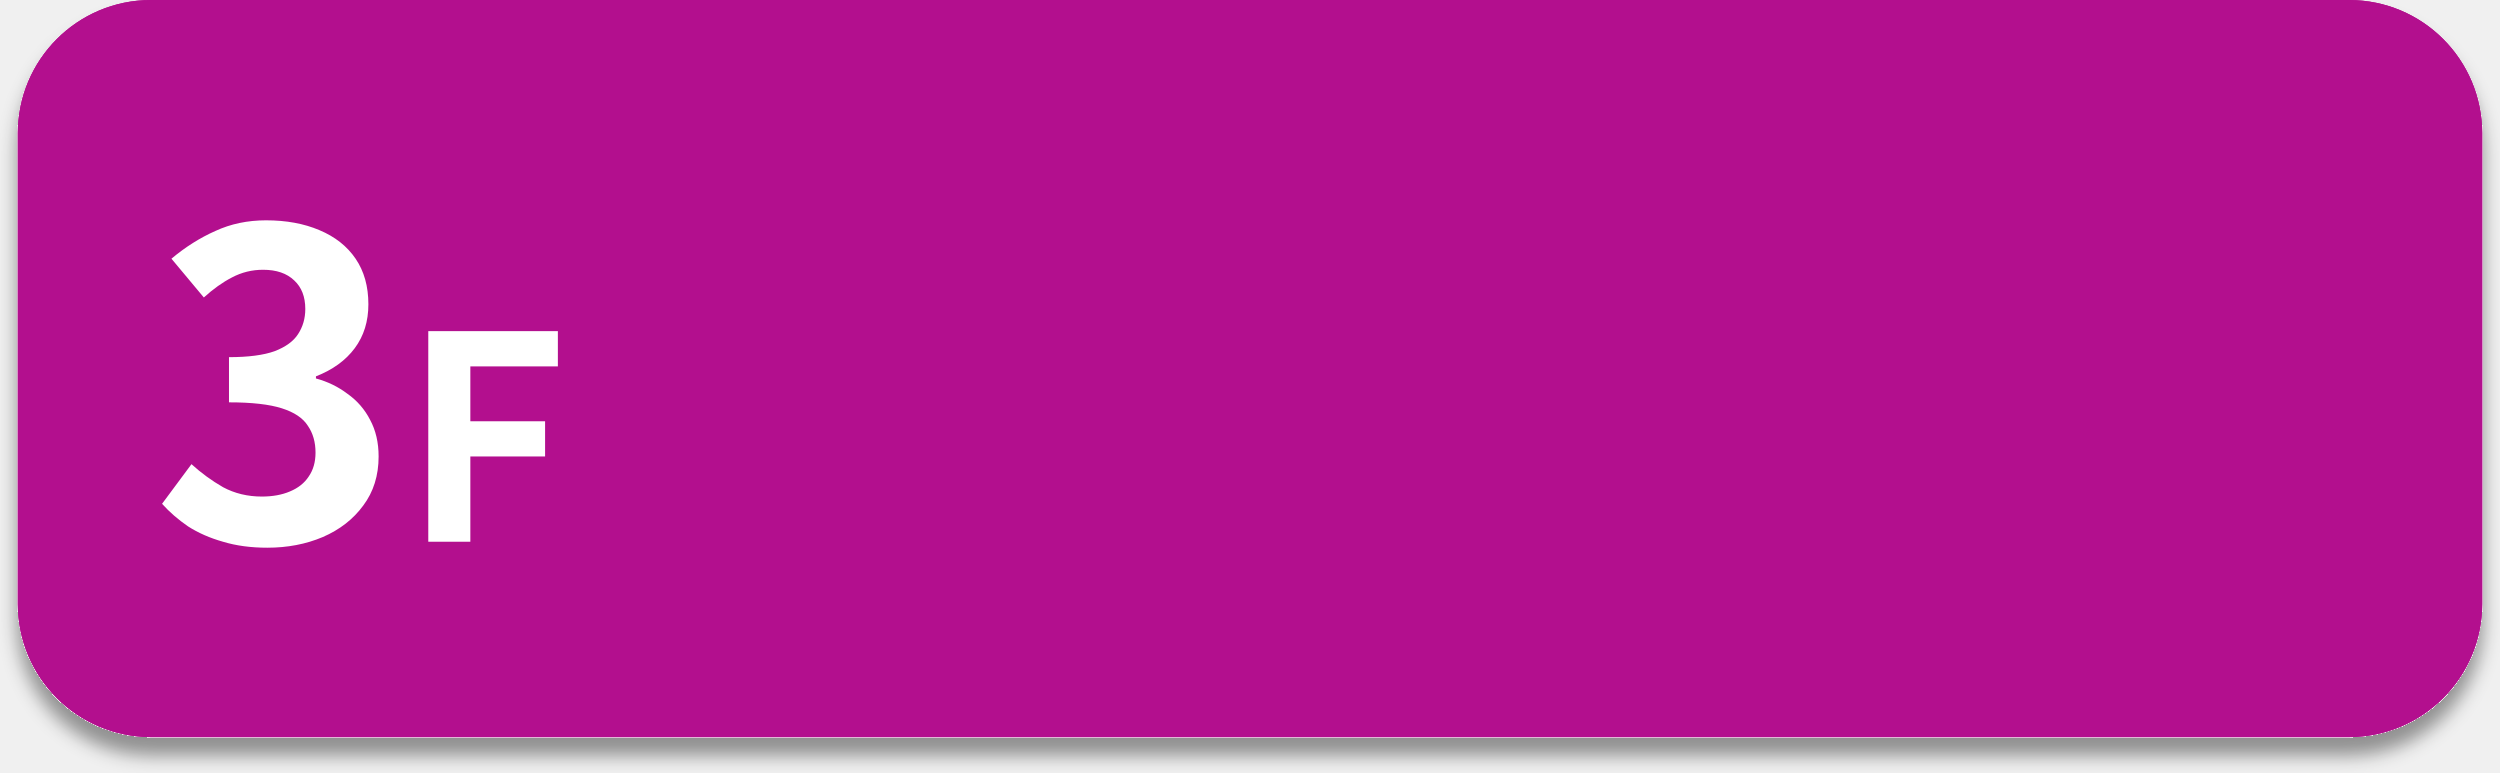
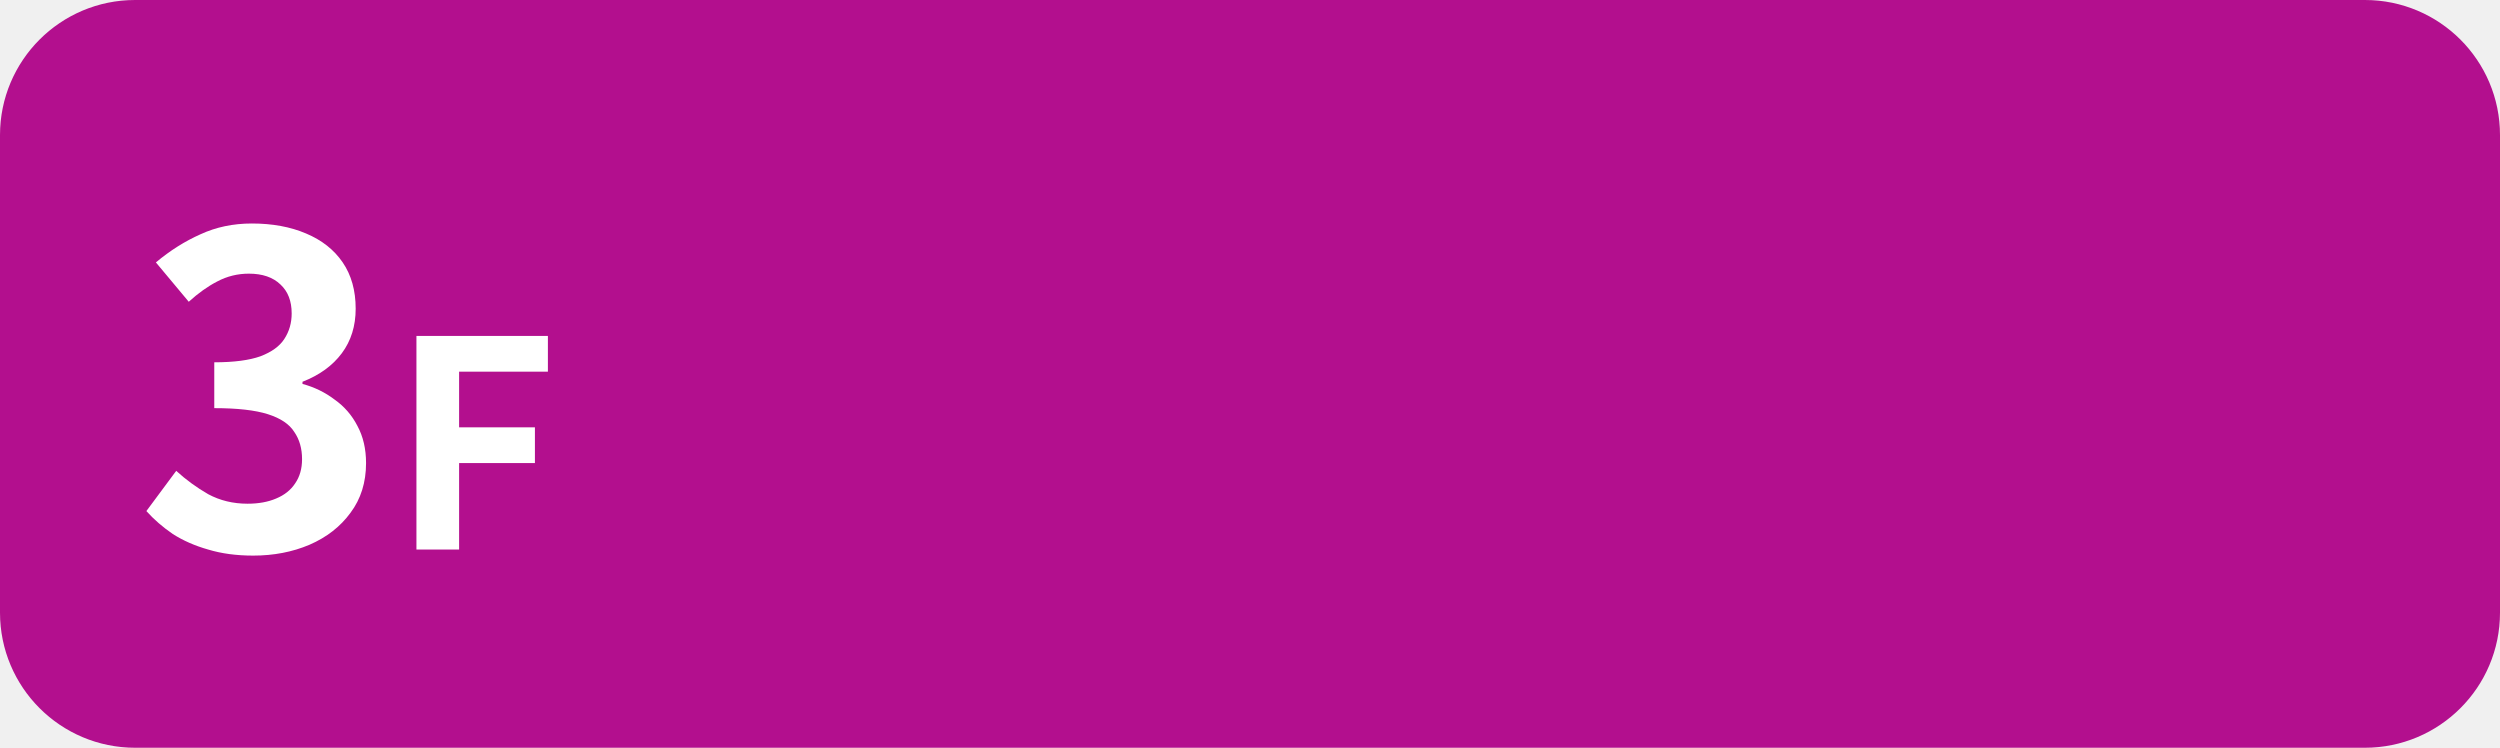
- <svg xmlns="http://www.w3.org/2000/svg" width="563" height="174" viewBox="0 0 563 174" fill="none">
-   <g filter="url(#filter0_d_6_6531)">
-     <rect x="4" width="555" height="166" rx="30" fill="#B30F8E" />
-     <rect x="7" y="3" width="549" height="160" rx="27" stroke="#B30F8E" stroke-width="6" />
-     <path d="M60.208 123.344C56.496 123.344 53.168 122.896 50.224 122C47.28 121.168 44.656 120.016 42.352 118.544C40.112 117.008 38.16 115.312 36.496 113.456L43.12 104.528C45.296 106.512 47.664 108.24 50.224 109.712C52.848 111.12 55.76 111.824 58.96 111.824C61.392 111.824 63.504 111.44 65.296 110.672C67.152 109.904 68.56 108.784 69.52 107.312C70.544 105.84 71.056 104.048 71.056 101.936C71.056 99.568 70.48 97.552 69.328 95.888C68.24 94.16 66.288 92.848 63.472 91.952C60.656 91.056 56.688 90.608 51.568 90.608V80.432C55.92 80.432 59.344 79.984 61.84 79.088C64.336 78.128 66.096 76.848 67.12 75.248C68.208 73.584 68.752 71.696 68.752 69.584C68.752 66.832 67.92 64.688 66.256 63.152C64.592 61.552 62.256 60.752 59.248 60.752C56.752 60.752 54.416 61.328 52.24 62.48C50.128 63.568 48.016 65.072 45.904 66.992L38.608 58.256C41.744 55.632 45.04 53.552 48.496 52.016C51.952 50.416 55.76 49.616 59.92 49.616C64.464 49.616 68.464 50.352 71.92 51.824C75.44 53.296 78.16 55.44 80.08 58.256C82 61.072 82.96 64.496 82.96 68.528C82.96 72.368 81.936 75.664 79.888 78.416C77.84 81.168 74.928 83.28 71.152 84.752V85.232C73.776 85.936 76.144 87.088 78.256 88.688C80.432 90.224 82.128 92.176 83.344 94.544C84.624 96.912 85.264 99.664 85.264 102.8C85.264 107.088 84.112 110.768 81.808 113.84C79.568 116.912 76.528 119.28 72.688 120.944C68.912 122.544 64.752 123.344 60.208 123.344ZM96.449 122V74.576H125.633V82.512H105.921V94.864H122.753V102.8H105.921V122H96.449Z" fill="white" />
-   </g>
-   <defs>
-     <filter id="filter0_d_6_6531" x="0" y="0" width="563" height="174" filterUnits="userSpaceOnUse" color-interpolation-filters="sRGB">
-       <feFlood flood-opacity="0" result="BackgroundImageFix" />
-       <feColorMatrix in="SourceAlpha" type="matrix" values="0 0 0 0 0 0 0 0 0 0 0 0 0 0 0 0 0 0 127 0" result="hardAlpha" />
-       <feOffset dy="4" />
-       <feGaussianBlur stdDeviation="2" />
-       <feComposite in2="hardAlpha" operator="out" />
-       <feColorMatrix type="matrix" values="0 0 0 0 0 0 0 0 0 0 0 0 0 0 0 0 0 0 0.4 0" />
-       <feBlend mode="normal" in2="BackgroundImageFix" result="effect1_dropShadow_6_6531" />
-       <feBlend mode="normal" in="SourceGraphic" in2="effect1_dropShadow_6_6531" result="shape" />
-     </filter>
-   </defs>
+ <svg xmlns="http://www.w3.org/2000/svg" width="555" height="166" viewBox="0 0 555 166" fill="none">
+   <rect x="3" y="3" width="549" height="160" rx="27" fill="#B30F8E" />
+   <rect x="3" y="3" width="549" height="160" rx="27" stroke="#B30F8E" stroke-width="6" />
+   <path d="M56.208 123.344C52.496 123.344 49.168 122.896 46.224 122C43.28 121.168 40.656 120.016 38.352 118.544C36.112 117.008 34.16 115.312 32.496 113.456L39.12 104.528C41.296 106.512 43.664 108.24 46.224 109.712C48.848 111.12 51.76 111.824 54.96 111.824C57.392 111.824 59.504 111.44 61.296 110.672C63.152 109.904 64.56 108.784 65.52 107.312C66.544 105.84 67.056 104.048 67.056 101.936C67.056 99.568 66.48 97.552 65.328 95.888C64.24 94.16 62.288 92.848 59.472 91.952C56.656 91.056 52.688 90.608 47.568 90.608V80.432C51.92 80.432 55.344 79.984 57.84 79.088C60.336 78.128 62.096 76.848 63.12 75.248C64.208 73.584 64.752 71.696 64.752 69.584C64.752 66.832 63.92 64.688 62.256 63.152C60.592 61.552 58.256 60.752 55.248 60.752C52.752 60.752 50.416 61.328 48.24 62.48C46.128 63.568 44.016 65.072 41.904 66.992L34.608 58.256C37.744 55.632 41.04 53.552 44.496 52.016C47.952 50.416 51.76 49.616 55.92 49.616C60.464 49.616 64.464 50.352 67.92 51.824C71.44 53.296 74.16 55.44 76.08 58.256C78 61.072 78.96 64.496 78.96 68.528C78.96 72.368 77.936 75.664 75.888 78.416C73.84 81.168 70.928 83.28 67.152 84.752V85.232C69.776 85.936 72.144 87.088 74.256 88.688C76.432 90.224 78.128 92.176 79.344 94.544C80.624 96.912 81.264 99.664 81.264 102.8C81.264 107.088 80.112 110.768 77.808 113.84C75.568 116.912 72.528 119.28 68.688 120.944C64.912 122.544 60.752 123.344 56.208 123.344ZM92.449 122V74.576H121.633V82.512H101.921V94.864H118.753V102.8H101.921V122H92.449Z" fill="white" />
</svg>
